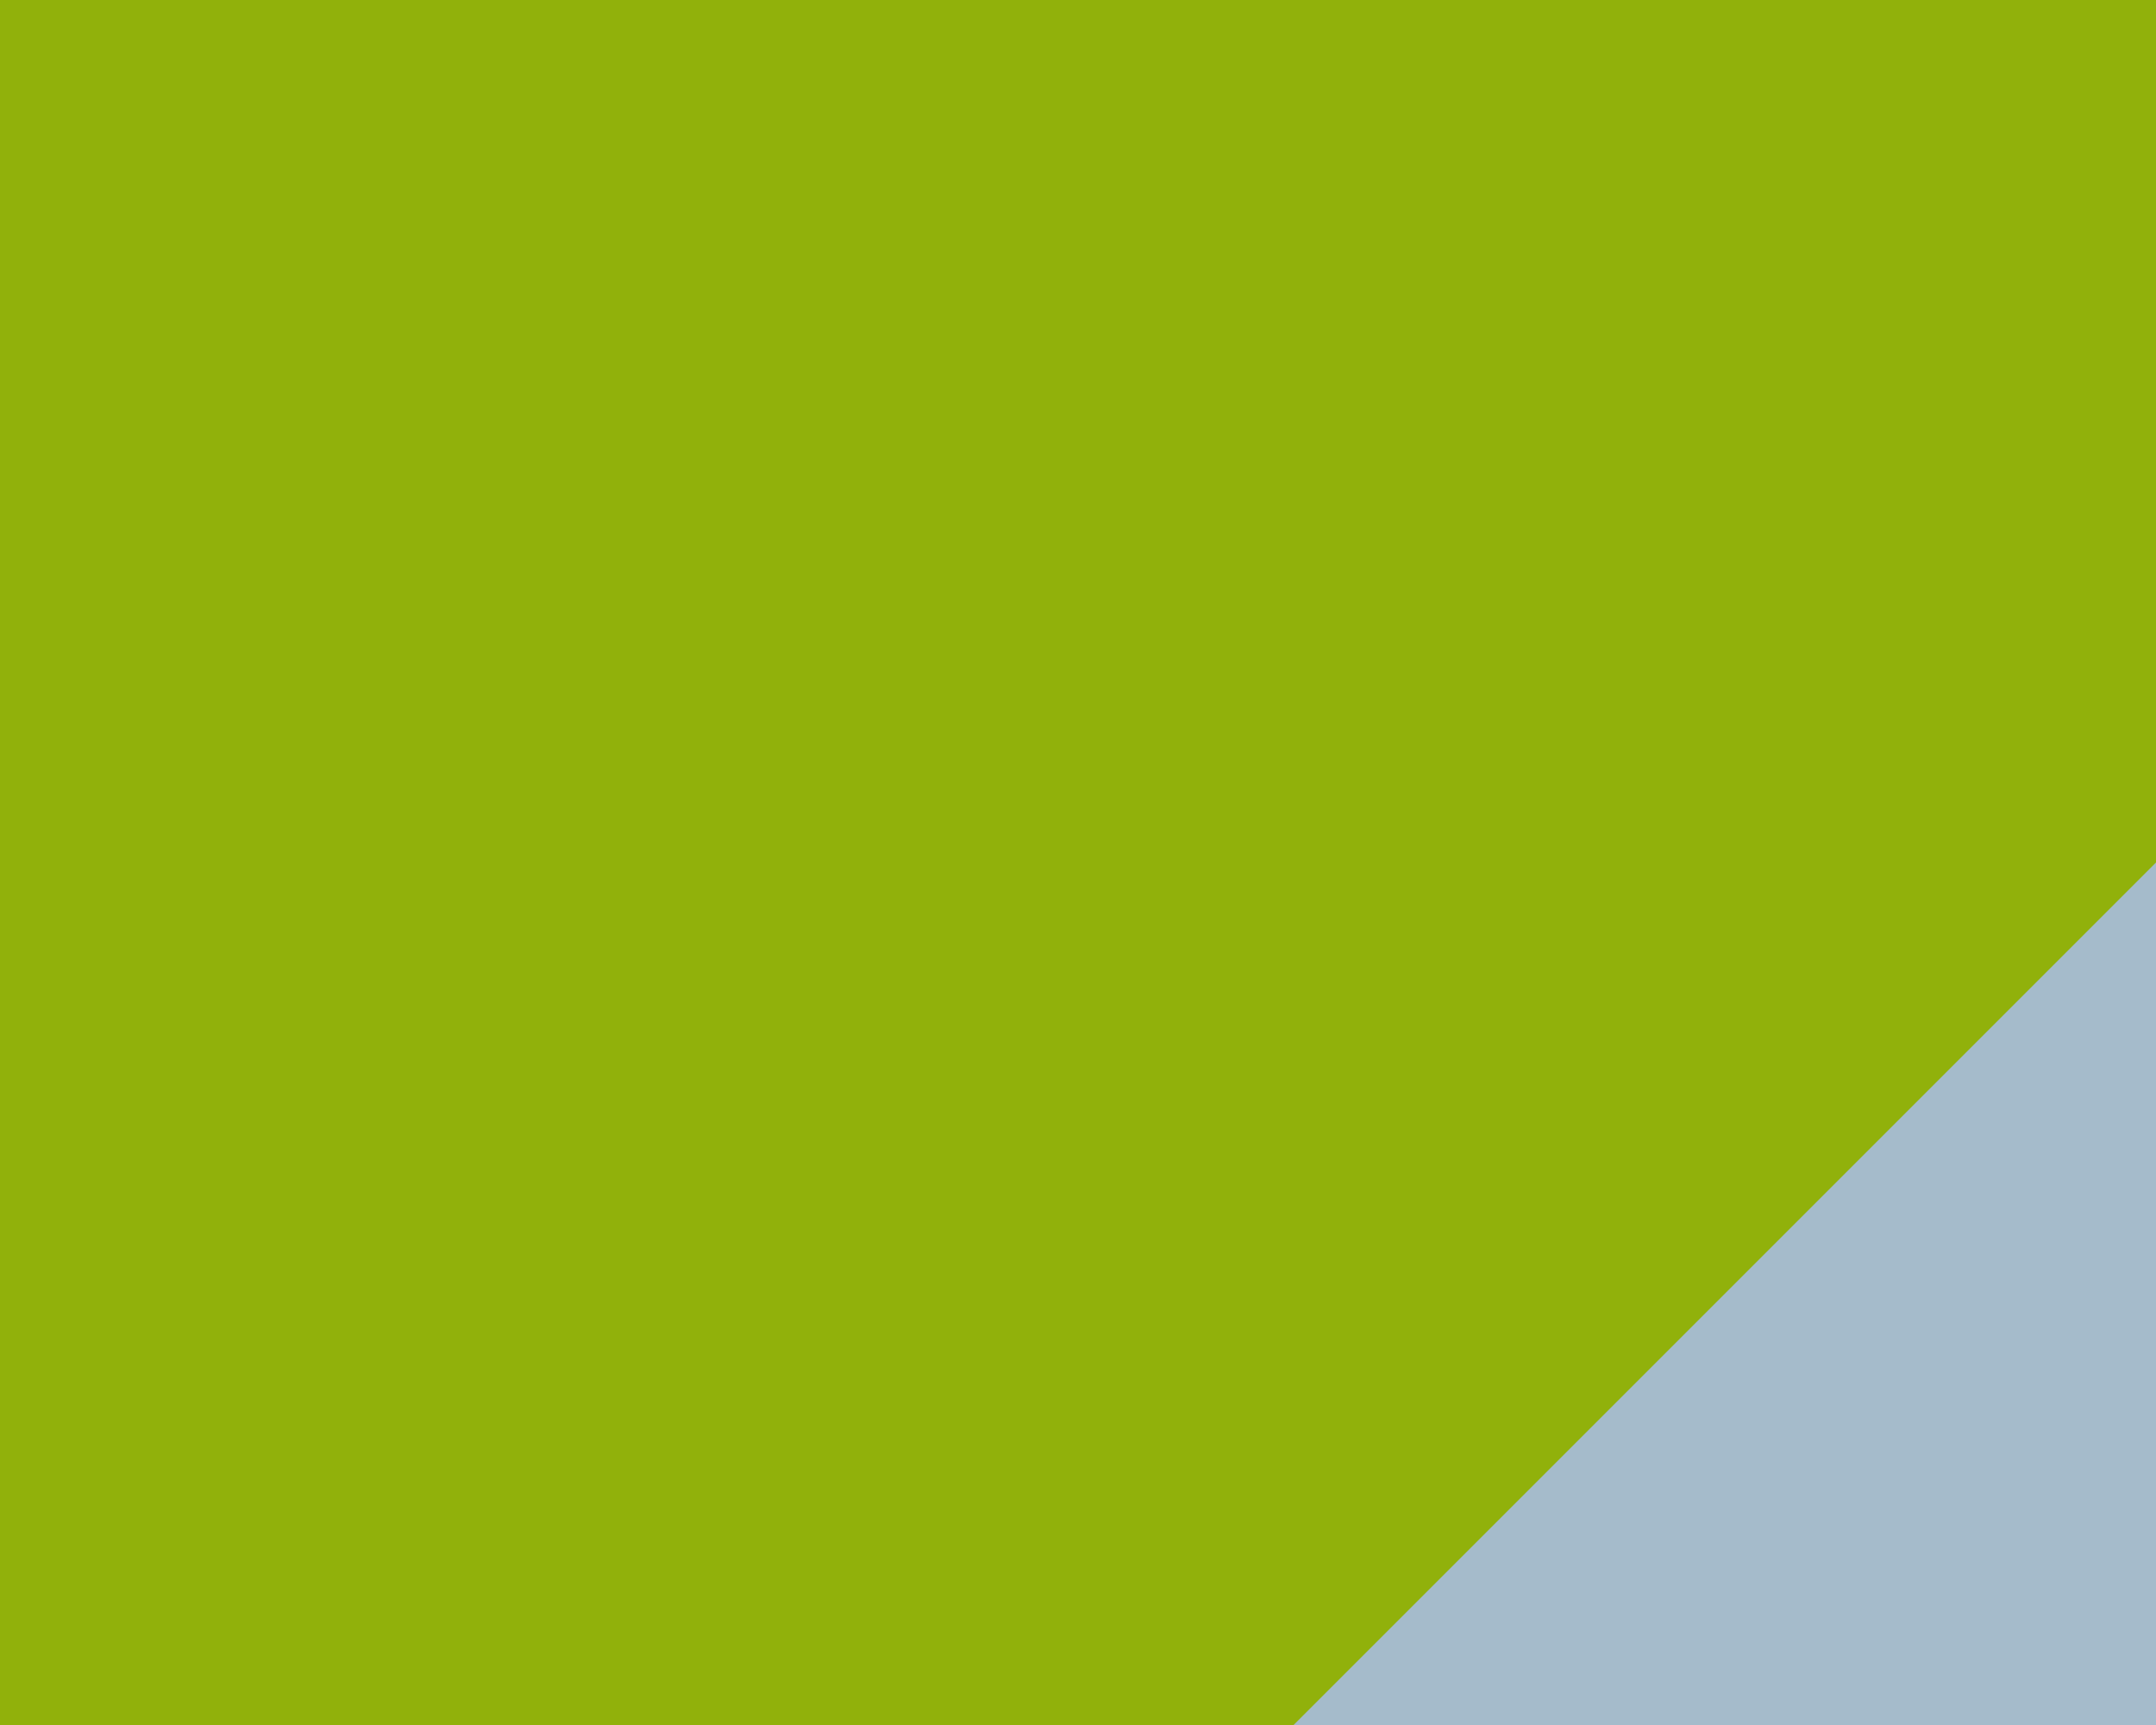
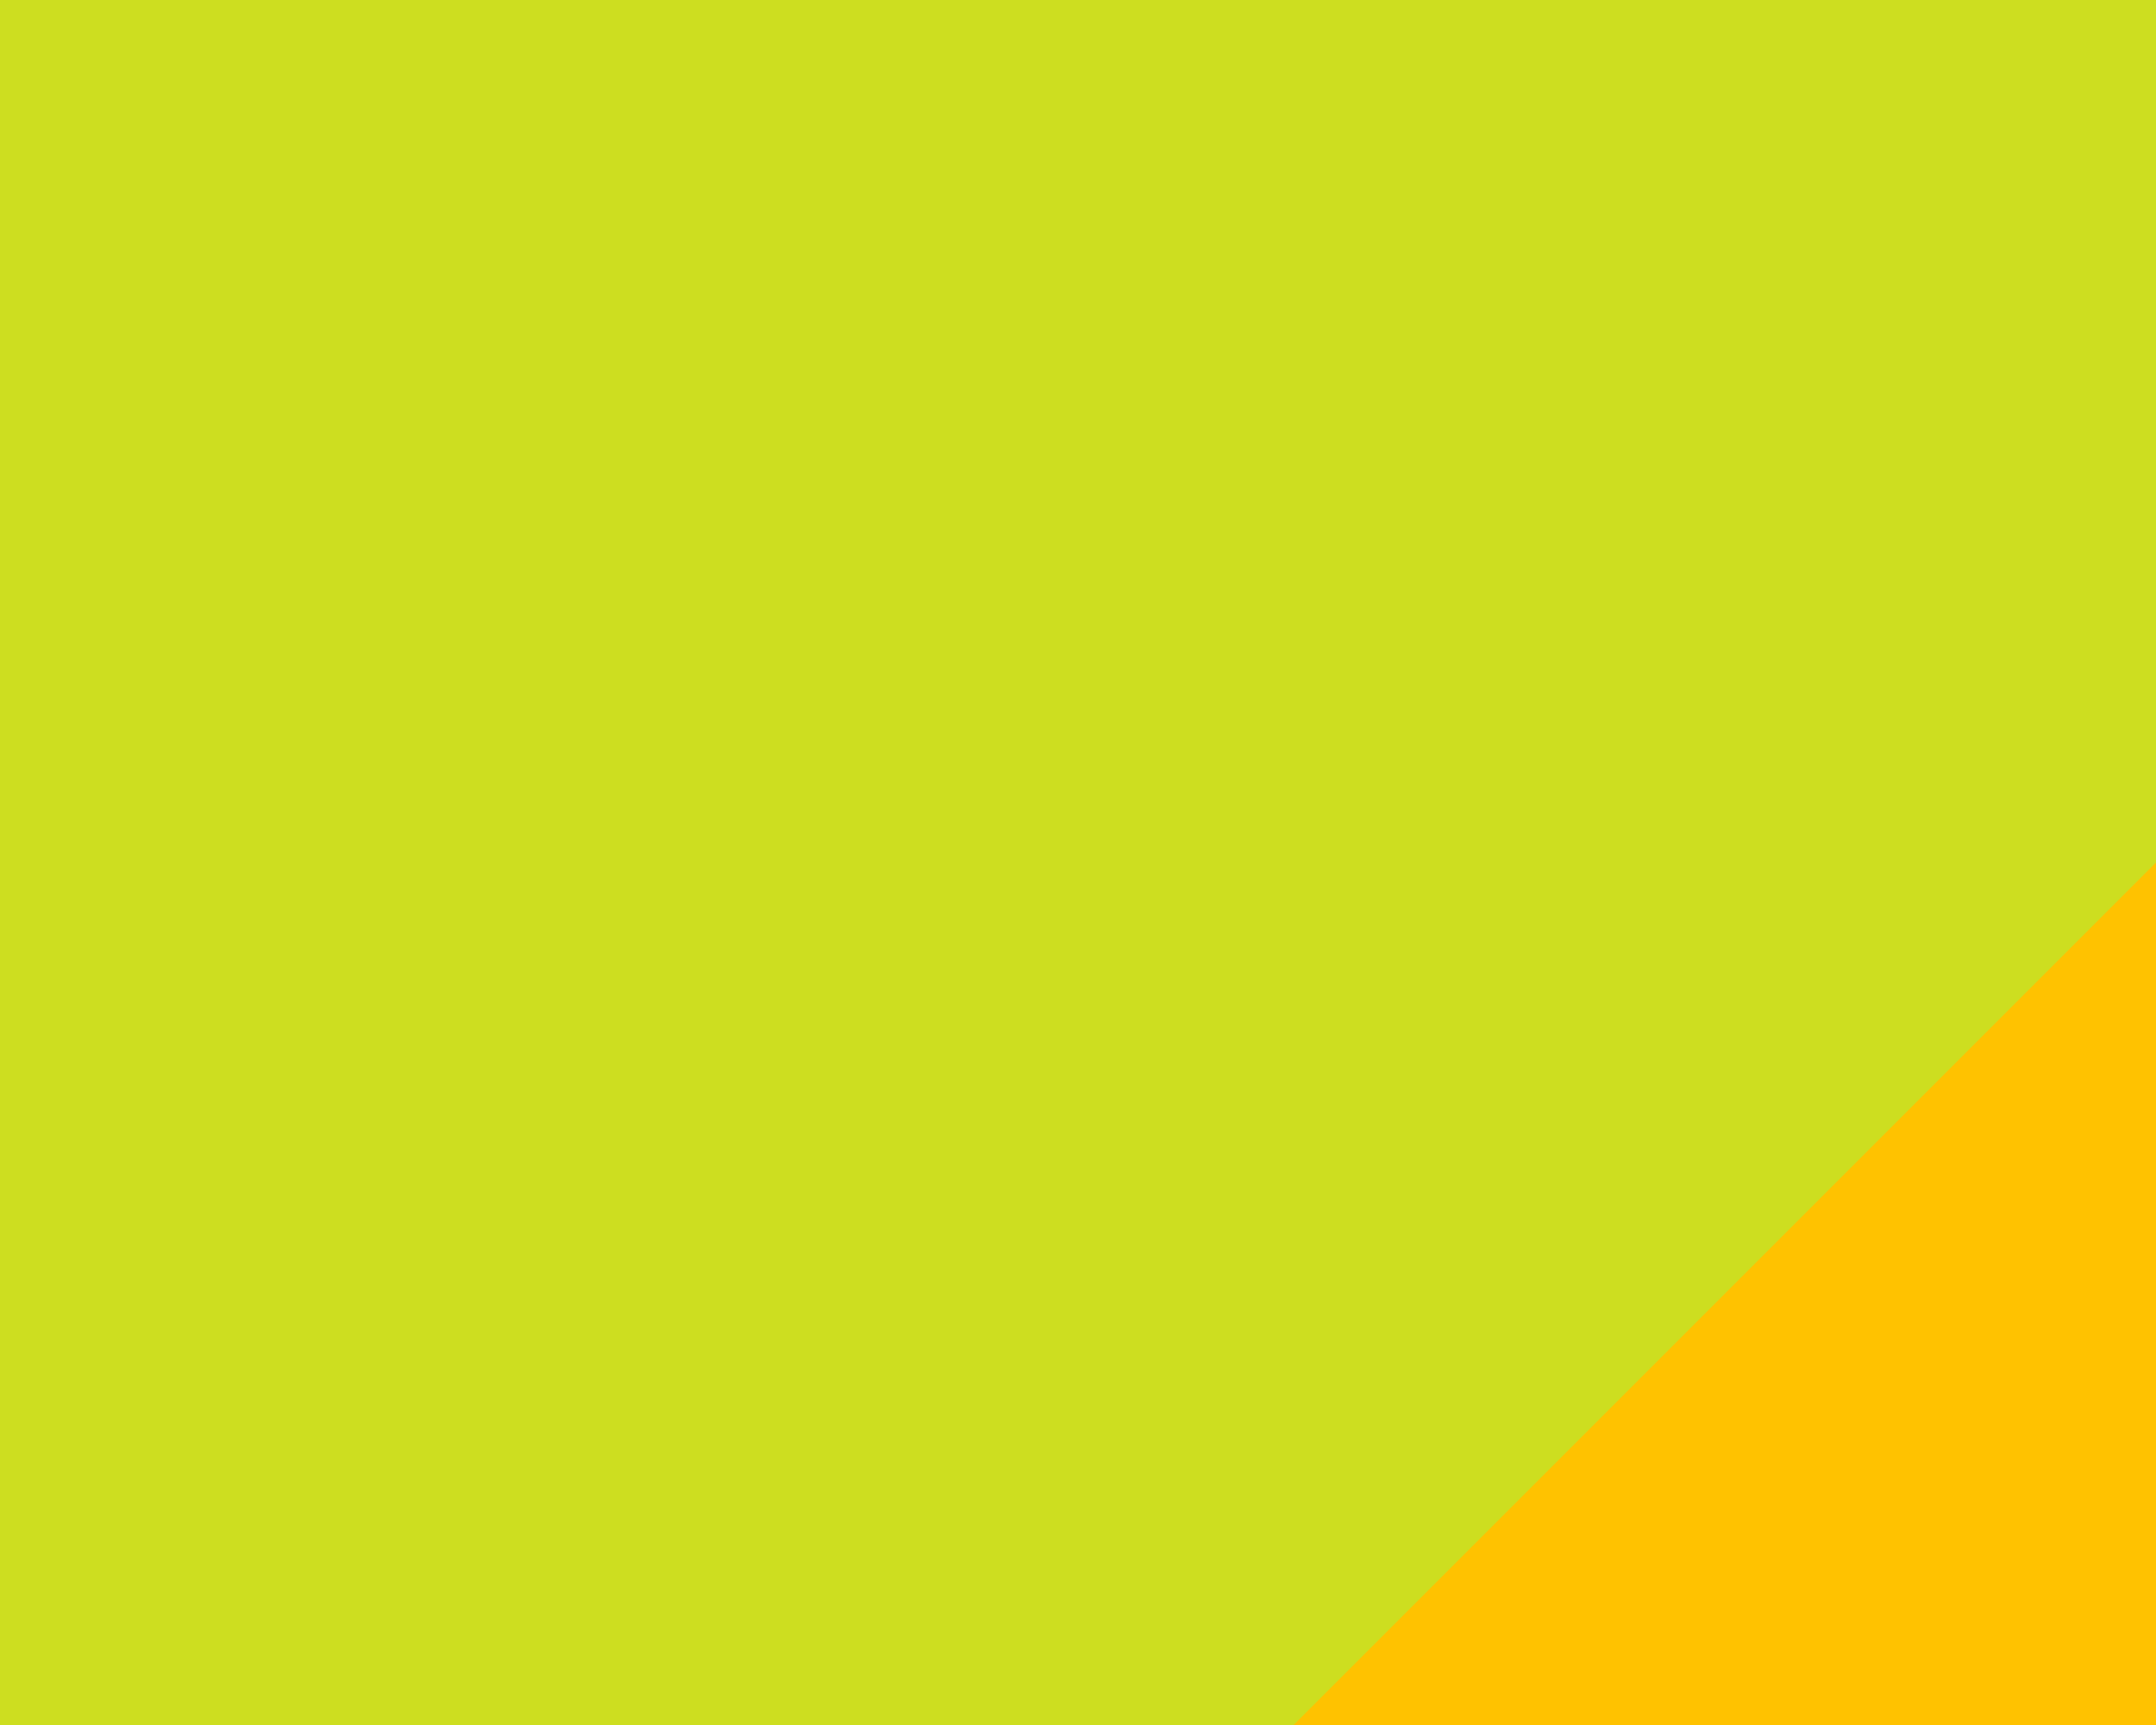
<svg xmlns="http://www.w3.org/2000/svg" width="100px" height="80px" viewBox="0 0 100 80" version="1.1">
-   <g id="Page-1" stroke="none" stroke-width="1" fill="none" fill-rule="evenodd">
-     <g id="Configurator-/-Theme" transform="translate(-61, -176)" fill-rule="nonzero">
-       <g id="theme-options" transform="translate(37, 78)">
+   <g id="Dashboard" stroke="none" stroke-width="1" fill="none" fill-rule="evenodd">
+     <g id="Dashboard-/-Default-/-Theme-Switcher-/-Theme" transform="translate(-735, -630)" fill-rule="nonzero">
+       <g id="theme-options" transform="translate(321, 93)">
        <g id="options" transform="translate(24, 97)">
-           <g id="lime-accent" transform="translate(0, 1)">
-             <rect id="amber" fill="#91B10B" x="0" y="0" width="100" height="80" />
-             <polygon id="Rectangle" fill="#A5BBCB" points="100 40 100 80 60 80" />
+           <g id="lime-accent" transform="translate(390, 440)">
+             <rect id="indigo" fill="#CDDE20" x="0" y="0" width="100" height="80" />
+             <polygon id="Rectangle" fill="#FFC200" points="100 40 100 80 60 80" />
          </g>
        </g>
      </g>
    </g>
  </g>
</svg>
